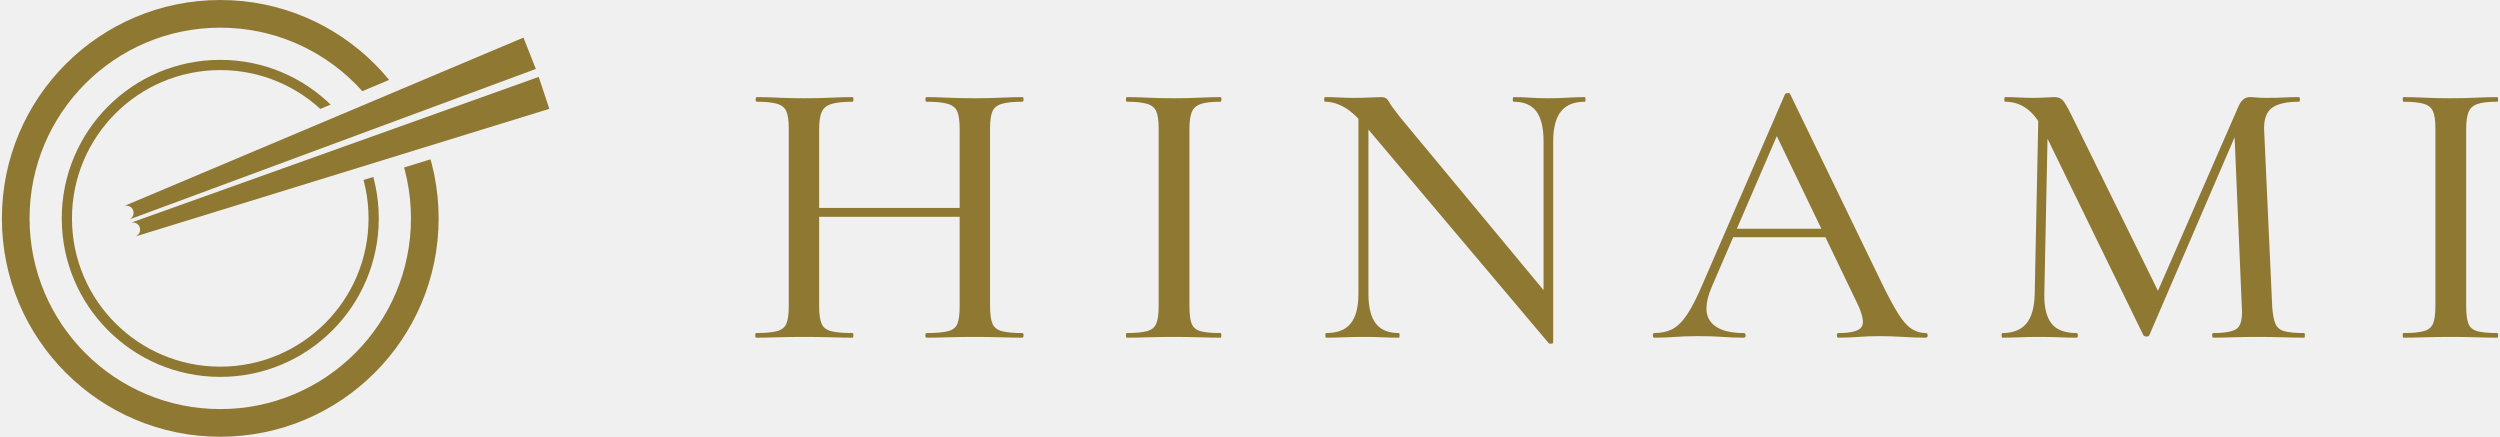
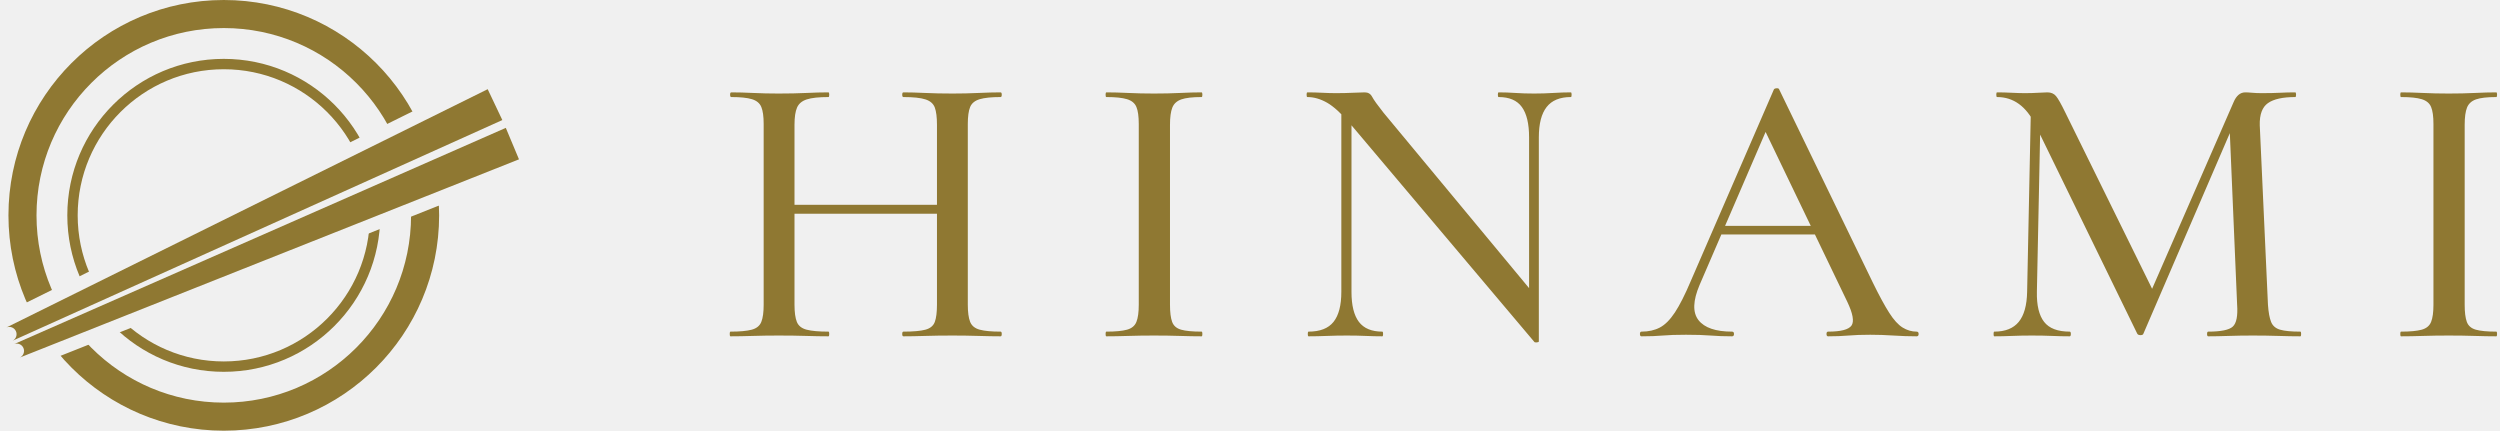
- <svg xmlns="http://www.w3.org/2000/svg" viewBox="0 0 995.87 174.24" width="996" height="174" role="img" aria-label="HINAMI">
-   <g transform="translate(-13.68 -44.88) scale(2.4)">
+ <svg xmlns="http://www.w3.org/2000/svg" viewBox="0 0 981.23 169.44" width="981" height="169" role="img" aria-label="HINAMI">
+   <g transform="translate(-18.72 -40.08) scale(2.4)">
    <defs>
      <mask id="gap" maskUnits="userSpaceOnUse" x="-10" y="-10" width="120" height="120">
        <rect x="-10" y="-10" width="120" height="120" fill="white" />
-         <path d="M26.89 55.18 L94.46 30.16 L92.40 24.95 L26.01 52.95 A1.20 1.20 0 0 1 26.89 55.18 Z" fill="black" stroke="black" stroke-width="4.4" stroke-linejoin="round" />
-         <path d="M27.86 58.02 L96.70 36.79 L94.94 31.48 L27.10 55.74 A1.20 1.20 0 0 1 27.86 58.02 Z" fill="black" stroke="black" stroke-width="4.4" stroke-linejoin="round" />
+         <path d="M9.39 72.55 L89.66 36.38 L87.26 31.32 L8.37 70.38 A1.20 1.20 0 0 1 9.39 72.55 Z" fill="black" stroke="black" stroke-width="4.4" stroke-linejoin="round" />
+         <path d="M10.57 75.31 L92.39 42.82 L90.23 37.66 L9.64 73.10 A1.20 1.20 0 0 1 10.57 75.31 Z" fill="black" stroke="black" stroke-width="4.4" stroke-linejoin="round" />
      </mask>
    </defs>
    <g mask="url(#gap)">
-       <circle cx="42" cy="55" r="34" fill="none" stroke="#8F7832" stroke-width="4.6" />
-       <circle cx="42" cy="55" r="25.5" fill="none" stroke="#8F7832" stroke-width="1.7" />
+       <circle cx="44" cy="52" r="33" fill="none" stroke="#8F7832" stroke-width="4.6" />
+       <circle cx="44" cy="52" r="24.8" fill="none" stroke="#8F7832" stroke-width="1.7" />
    </g>
-     <path d="M26.89 55.18 L94.46 30.16 L92.40 24.95 L26.01 52.95 A1.20 1.20 0 0 1 26.89 55.18 Z" fill="#8F7832" />
-     <path d="M27.86 58.02 L96.70 36.79 L94.94 31.48 L27.10 55.74 A1.20 1.20 0 0 1 27.86 58.02 Z" fill="#8F7832" />
+     <path d="M9.39 72.55 L89.66 36.38 L87.26 31.32 L8.37 70.38 A1.20 1.20 0 0 1 9.39 72.55 Z" fill="#8F7832" />
+     <path d="M10.57 75.31 L92.39 42.82 L90.23 37.66 L9.64 73.10 A1.20 1.20 0 0 1 10.57 75.31 Z" fill="#8F7832" />
  </g>
-   <path transform="translate(295.800 134.714) scale(0.15356)" d="M562 -542Q562 -571 556.5 -586.0Q551 -601 532.5 -607.0Q514 -613 476 -613Q473 -613 473.0 -619.0Q473 -625 476 -625Q500 -625 531.5 -623.5Q563 -622 602 -622Q636 -622 668.5 -623.5Q701 -625 725 -625Q728 -625 728.0 -619.0Q728 -613 725 -613Q690 -613 671.5 -607.5Q653 -602 647.0 -587.5Q641 -573 641 -544V-81Q641 -52 647.0 -37.0Q653 -22 671.5 -17.0Q690 -12 725 -12Q728 -12 728.0 -6.0Q728 0 725 0Q701 0 668.5 -1.0Q636 -2 602 -2Q563 -2 531.5 -1.0Q500 0 476 0Q473 0 473.0 -6.0Q473 -12 476 -12Q514 -12 532.5 -17.0Q551 -22 556.5 -37.0Q562 -52 562 -81ZM155 -314V-337H597V-314ZM118 -81V-544Q118 -573 112.0 -587.5Q106 -602 88.0 -607.5Q70 -613 35 -613Q32 -613 32.0 -619.0Q32 -625 35 -625Q60 -625 91.0 -623.5Q122 -622 156 -622Q196 -622 227.5 -623.5Q259 -625 284 -625Q286 -625 286.0 -619.0Q286 -613 284 -613Q247 -613 228.5 -607.0Q210 -601 203.5 -586.0Q197 -571 197 -542V-81Q197 -52 203.0 -37.0Q209 -22 228.0 -17.0Q247 -12 284 -12Q286 -12 286.0 -6.0Q286 0 284 0Q258 0 227.0 -1.0Q196 -2 156 -2Q122 -2 90.0 -1.0Q58 0 33 0Q31 0 31.0 -6.0Q31 -12 33 -12Q69 -12 87.5 -17.0Q106 -22 112.0 -37.0Q118 -52 118 -81Z M1159 -81Q1159 -52 1164.5 -37.0Q1170 -22 1187.5 -17.0Q1205 -12 1240 -12Q1242 -12 1242.0 -6.0Q1242 0 1240 0Q1215 0 1184.5 -1.0Q1154 -2 1118 -2Q1083 -2 1052.0 -1.0Q1021 0 996 0Q994 0 994.0 -6.0Q994 -12 996 -12Q1031 -12 1049.0 -17.0Q1067 -22 1073.0 -37.0Q1079 -52 1079 -81V-544Q1079 -573 1073.0 -587.5Q1067 -602 1049.0 -607.5Q1031 -613 996 -613Q994 -613 994.0 -619.0Q994 -625 996 -625Q1021 -625 1052.0 -623.5Q1083 -622 1118 -622Q1154 -622 1185.0 -623.5Q1216 -625 1240 -625Q1242 -625 1242.0 -619.0Q1242 -613 1240 -613Q1205 -613 1188.0 -607.0Q1171 -601 1165.0 -586.0Q1159 -571 1159 -542Z M1598 -114V-602L1624 -600V-114Q1624 -62 1643.0 -37.0Q1662 -12 1703 -12Q1705 -12 1705.0 -6.0Q1705 0 1703 0Q1682 0 1660.5 -1.0Q1639 -2 1612 -2Q1586 -2 1561.0 -1.0Q1536 0 1514 0Q1512 0 1512.0 -6.0Q1512 -12 1514 -12Q1558 -12 1578.0 -37.0Q1598 -62 1598 -114ZM2104 13Q2104 15 2099.5 15.5Q2095 16 2093 15L1622 -543Q1587 -584 1561.5 -598.5Q1536 -613 1511 -613Q1509 -613 1509.0 -619.0Q1509 -625 1511 -625Q1530 -625 1549.0 -624.0Q1568 -623 1584 -623Q1608 -623 1628.0 -624.0Q1648 -625 1658 -625Q1671 -625 1677.0 -613.5Q1683 -602 1706 -573L2096 -103ZM2104 -510V13L2079 -18V-510Q2079 -562 2060.5 -587.5Q2042 -613 2001 -613Q1999 -613 1999.0 -619.0Q1999 -625 2001 -625Q2022 -625 2044.0 -623.5Q2066 -622 2092 -622Q2117 -622 2141.0 -623.5Q2165 -625 2186 -625Q2188 -625 2188.0 -619.0Q2188 -613 2186 -613Q2144 -613 2124.0 -587.5Q2104 -562 2104 -510Z M2555 -261 2567 -283H2839L2846 -261ZM3072 -12Q3077 -12 3077.0 -6.0Q3077 0 3072 0Q3043 0 3012.5 -2.0Q2982 -4 2953 -4Q2921 -4 2897.5 -2.0Q2874 0 2845 0Q2841 0 2841.0 -6.0Q2841 -12 2845 -12Q2894 -12 2905.0 -27.5Q2916 -43 2894 -89L2679 -536L2711 -584L2516 -132Q2490 -71 2513.0 -41.5Q2536 -12 2599 -12Q2604 -12 2604.0 -6.0Q2604 0 2599 0Q2569 0 2544.0 -2.0Q2519 -4 2481 -4Q2444 -4 2421.5 -2.0Q2399 0 2367 0Q2363 0 2363.0 -6.0Q2363 -12 2367 -12Q2394 -12 2414.0 -22.5Q2434 -33 2452.5 -61.0Q2471 -89 2493 -141L2706 -632Q2707 -635 2713.0 -635.5Q2719 -636 2720 -632L2960 -137Q2984 -88 3001.5 -60.5Q3019 -33 3036.0 -22.5Q3053 -12 3072 -12Z M3355 -114 3365 -602 3390 -600 3380 -114Q3379 -62 3398.5 -37.0Q3418 -12 3464 -12Q3467 -12 3467.0 -6.0Q3467 0 3464 0Q3442 0 3419.0 -1.0Q3396 -2 3367 -2Q3340 -2 3316.0 -1.0Q3292 0 3271 0Q3269 0 3269.0 -6.0Q3269 -12 3271 -12Q3313 -12 3333.5 -37.0Q3354 -62 3355 -114ZM4055 -12Q4057 -12 4057.0 -6.0Q4057 0 4055 0Q4030 0 3999.0 -1.0Q3968 -2 3933 -2Q3900 -2 3871.0 -1.0Q3842 0 3819 0Q3816 0 3816.0 -6.0Q3816 -12 3819 -12Q3868 -12 3882.0 -25.0Q3896 -38 3893 -81L3873 -552L3912 -608L3653 -7Q3652 -3 3645.5 -3.0Q3639 -3 3637 -7L3376 -542Q3341 -613 3278 -613Q3276 -613 3276.0 -619.0Q3276 -625 3278 -625Q3296 -625 3315.5 -624.0Q3335 -623 3349 -623Q3368 -623 3383.5 -624.0Q3399 -625 3407 -625Q3421 -625 3429.0 -615.5Q3437 -606 3453 -573L3680 -112L3643 -48L3884 -600Q3889 -612 3896.5 -618.5Q3904 -625 3914 -625Q3921 -625 3931.5 -624.0Q3942 -623 3956 -623Q3984 -623 4003.0 -624.0Q4022 -625 4042 -625Q4044 -625 4044.0 -619.0Q4044 -613 4042 -613Q3994 -613 3972.0 -597.5Q3950 -582 3951 -541L3972 -81Q3974 -52 3980.0 -37.0Q3986 -22 4003.0 -17.0Q4020 -12 4055 -12Z M4476 -81Q4476 -52 4481.5 -37.0Q4487 -22 4504.5 -17.0Q4522 -12 4557 -12Q4559 -12 4559.0 -6.0Q4559 0 4557 0Q4532 0 4501.5 -1.0Q4471 -2 4435 -2Q4400 -2 4369.0 -1.0Q4338 0 4313 0Q4311 0 4311.0 -6.0Q4311 -12 4313 -12Q4348 -12 4366.0 -17.0Q4384 -22 4390.0 -37.0Q4396 -52 4396 -81V-544Q4396 -573 4390.0 -587.5Q4384 -602 4366.0 -607.5Q4348 -613 4313 -613Q4311 -613 4311.0 -619.0Q4311 -625 4313 -625Q4338 -625 4369.0 -623.5Q4400 -622 4435 -622Q4471 -622 4502.0 -623.5Q4533 -625 4557 -625Q4559 -625 4559.0 -619.0Q4559 -613 4557 -613Q4522 -613 4505.0 -607.0Q4488 -601 4482.0 -586.0Q4476 -571 4476 -542Z" fill="#8F7832" />
+   <path transform="translate(281.160 132.314) scale(0.15356)" d="M562 -542Q562 -571 556.5 -586.0Q551 -601 532.5 -607.0Q514 -613 476 -613Q473 -613 473.0 -619.0Q473 -625 476 -625Q500 -625 531.5 -623.5Q563 -622 602 -622Q636 -622 668.5 -623.5Q701 -625 725 -625Q728 -625 728.0 -619.0Q728 -613 725 -613Q690 -613 671.5 -607.5Q653 -602 647.0 -587.5Q641 -573 641 -544V-81Q641 -52 647.0 -37.0Q653 -22 671.5 -17.0Q690 -12 725 -12Q728 -12 728.0 -6.0Q728 0 725 0Q701 0 668.5 -1.0Q636 -2 602 -2Q563 -2 531.5 -1.0Q500 0 476 0Q473 0 473.0 -6.0Q473 -12 476 -12Q514 -12 532.5 -17.0Q551 -22 556.5 -37.0Q562 -52 562 -81ZM155 -314V-337H597V-314ZM118 -81V-544Q118 -573 112.0 -587.5Q106 -602 88.0 -607.5Q70 -613 35 -613Q32 -613 32.0 -619.0Q32 -625 35 -625Q60 -625 91.0 -623.5Q122 -622 156 -622Q196 -622 227.5 -623.5Q259 -625 284 -625Q286 -625 286.0 -619.0Q286 -613 284 -613Q247 -613 228.5 -607.0Q210 -601 203.5 -586.0Q197 -571 197 -542V-81Q197 -52 203.0 -37.0Q209 -22 228.0 -17.0Q247 -12 284 -12Q286 -12 286.0 -6.0Q286 0 284 0Q258 0 227.0 -1.0Q196 -2 156 -2Q122 -2 90.0 -1.0Q58 0 33 0Q31 0 31.0 -6.0Q31 -12 33 -12Q69 -12 87.5 -17.0Q106 -22 112.0 -37.0Q118 -52 118 -81Z M1159 -81Q1159 -52 1164.5 -37.0Q1170 -22 1187.5 -17.0Q1205 -12 1240 -12Q1242 -12 1242.0 -6.0Q1242 0 1240 0Q1215 0 1184.5 -1.0Q1154 -2 1118 -2Q1083 -2 1052.0 -1.0Q1021 0 996 0Q994 0 994.0 -6.0Q994 -12 996 -12Q1031 -12 1049.0 -17.0Q1067 -22 1073.0 -37.0Q1079 -52 1079 -81V-544Q1079 -573 1073.0 -587.5Q1067 -602 1049.0 -607.5Q1031 -613 996 -613Q994 -613 994.0 -619.0Q994 -625 996 -625Q1021 -625 1052.0 -623.5Q1083 -622 1118 -622Q1154 -622 1185.0 -623.5Q1216 -625 1240 -625Q1242 -625 1242.0 -619.0Q1242 -613 1240 -613Q1205 -613 1188.0 -607.0Q1171 -601 1165.0 -586.0Q1159 -571 1159 -542Z M1598 -114V-602L1624 -600V-114Q1624 -62 1643.0 -37.0Q1662 -12 1703 -12Q1705 -12 1705.0 -6.0Q1705 0 1703 0Q1682 0 1660.5 -1.0Q1639 -2 1612 -2Q1586 -2 1561.0 -1.0Q1536 0 1514 0Q1512 0 1512.0 -6.0Q1512 -12 1514 -12Q1558 -12 1578.0 -37.0Q1598 -62 1598 -114ZM2104 13Q2104 15 2099.5 15.5Q2095 16 2093 15L1622 -543Q1587 -584 1561.5 -598.5Q1536 -613 1511 -613Q1509 -613 1509.0 -619.0Q1509 -625 1511 -625Q1530 -625 1549.0 -624.0Q1568 -623 1584 -623Q1608 -623 1628.0 -624.0Q1648 -625 1658 -625Q1671 -625 1677.0 -613.5Q1683 -602 1706 -573L2096 -103ZM2104 -510V13L2079 -18V-510Q2079 -562 2060.5 -587.5Q2042 -613 2001 -613Q1999 -613 1999.0 -619.0Q1999 -625 2001 -625Q2022 -625 2044.0 -623.5Q2066 -622 2092 -622Q2117 -622 2141.0 -623.5Q2165 -625 2186 -625Q2188 -625 2188.0 -619.0Q2188 -613 2186 -613Q2144 -613 2124.0 -587.5Q2104 -562 2104 -510Z M2555 -261 2567 -283H2839L2846 -261ZM3072 -12Q3077 -12 3077.0 -6.0Q3077 0 3072 0Q3043 0 3012.5 -2.0Q2982 -4 2953 -4Q2921 -4 2897.5 -2.0Q2874 0 2845 0Q2841 0 2841.0 -6.0Q2841 -12 2845 -12Q2894 -12 2905.0 -27.5Q2916 -43 2894 -89L2679 -536L2711 -584L2516 -132Q2490 -71 2513.0 -41.5Q2536 -12 2599 -12Q2604 -12 2604.0 -6.0Q2604 0 2599 0Q2569 0 2544.0 -2.0Q2519 -4 2481 -4Q2444 -4 2421.5 -2.0Q2399 0 2367 0Q2363 0 2363.0 -6.0Q2363 -12 2367 -12Q2394 -12 2414.0 -22.5Q2434 -33 2452.5 -61.0Q2471 -89 2493 -141L2706 -632Q2707 -635 2713.0 -635.5Q2719 -636 2720 -632L2960 -137Q2984 -88 3001.5 -60.5Q3019 -33 3036.0 -22.5Q3053 -12 3072 -12Z M3355 -114 3365 -602 3390 -600 3380 -114Q3379 -62 3398.5 -37.0Q3418 -12 3464 -12Q3467 -12 3467.0 -6.0Q3467 0 3464 0Q3442 0 3419.0 -1.0Q3396 -2 3367 -2Q3340 -2 3316.0 -1.0Q3292 0 3271 0Q3269 0 3269.0 -6.0Q3269 -12 3271 -12Q3313 -12 3333.5 -37.0Q3354 -62 3355 -114ZM4055 -12Q4057 -12 4057.0 -6.0Q4057 0 4055 0Q4030 0 3999.0 -1.0Q3968 -2 3933 -2Q3900 -2 3871.0 -1.0Q3842 0 3819 0Q3816 0 3816.0 -6.0Q3816 -12 3819 -12Q3868 -12 3882.0 -25.0Q3896 -38 3893 -81L3873 -552L3912 -608L3653 -7Q3652 -3 3645.5 -3.0Q3639 -3 3637 -7L3376 -542Q3341 -613 3278 -613Q3276 -613 3276.0 -619.0Q3276 -625 3278 -625Q3296 -625 3315.5 -624.0Q3335 -623 3349 -623Q3368 -623 3383.5 -624.0Q3399 -625 3407 -625Q3421 -625 3429.0 -615.5Q3437 -606 3453 -573L3680 -112L3643 -48L3884 -600Q3889 -612 3896.5 -618.5Q3904 -625 3914 -625Q3921 -625 3931.5 -624.0Q3942 -623 3956 -623Q3984 -623 4003.0 -624.0Q4022 -625 4042 -625Q4044 -625 4044.0 -619.0Q4044 -613 4042 -613Q3994 -613 3972.0 -597.5Q3950 -582 3951 -541L3972 -81Q3974 -52 3980.0 -37.0Q3986 -22 4003.0 -17.0Q4020 -12 4055 -12Z M4476 -81Q4476 -52 4481.5 -37.0Q4487 -22 4504.5 -17.0Q4522 -12 4557 -12Q4559 -12 4559.0 -6.0Q4559 0 4557 0Q4532 0 4501.5 -1.0Q4471 -2 4435 -2Q4400 -2 4369.0 -1.0Q4338 0 4313 0Q4311 0 4311.0 -6.0Q4311 -12 4313 -12Q4348 -12 4366.0 -17.0Q4384 -22 4390.0 -37.0Q4396 -52 4396 -81V-544Q4396 -573 4390.0 -587.5Q4384 -602 4366.0 -607.5Q4348 -613 4313 -613Q4311 -613 4311.0 -619.0Q4311 -625 4313 -625Q4338 -625 4369.0 -623.5Q4400 -622 4435 -622Q4471 -622 4502.0 -623.5Q4533 -625 4557 -625Q4559 -625 4559.0 -619.0Q4559 -613 4557 -613Q4522 -613 4505.0 -607.0Q4488 -601 4482.0 -586.0Q4476 -571 4476 -542Z" fill="#8F7832" />
</svg>
